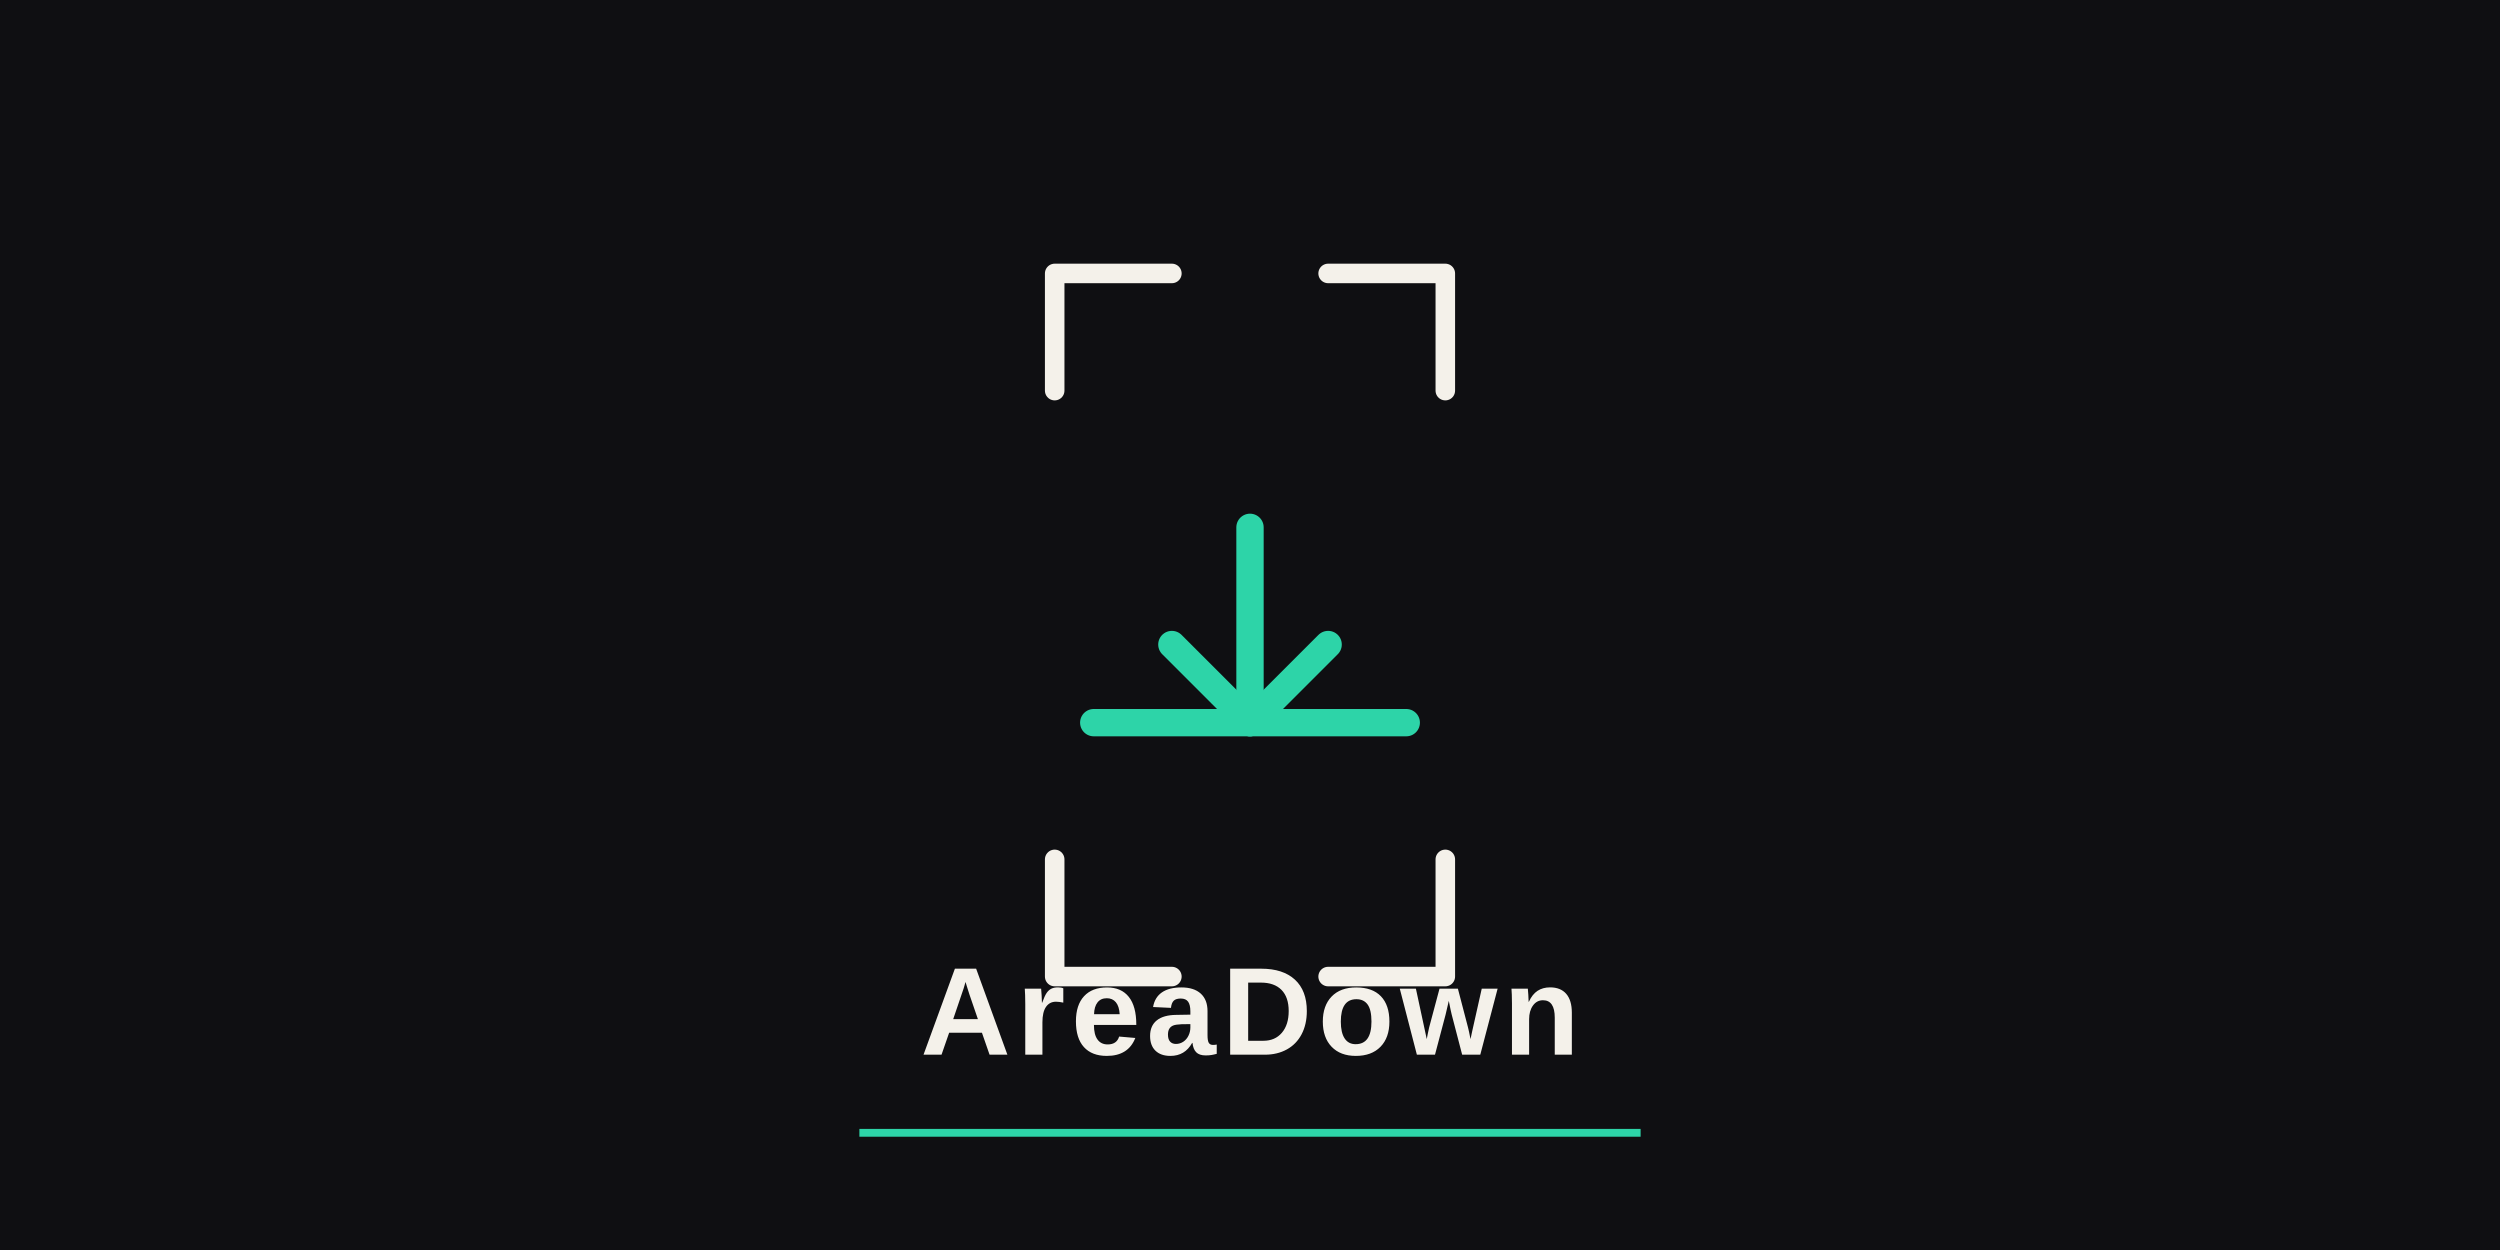
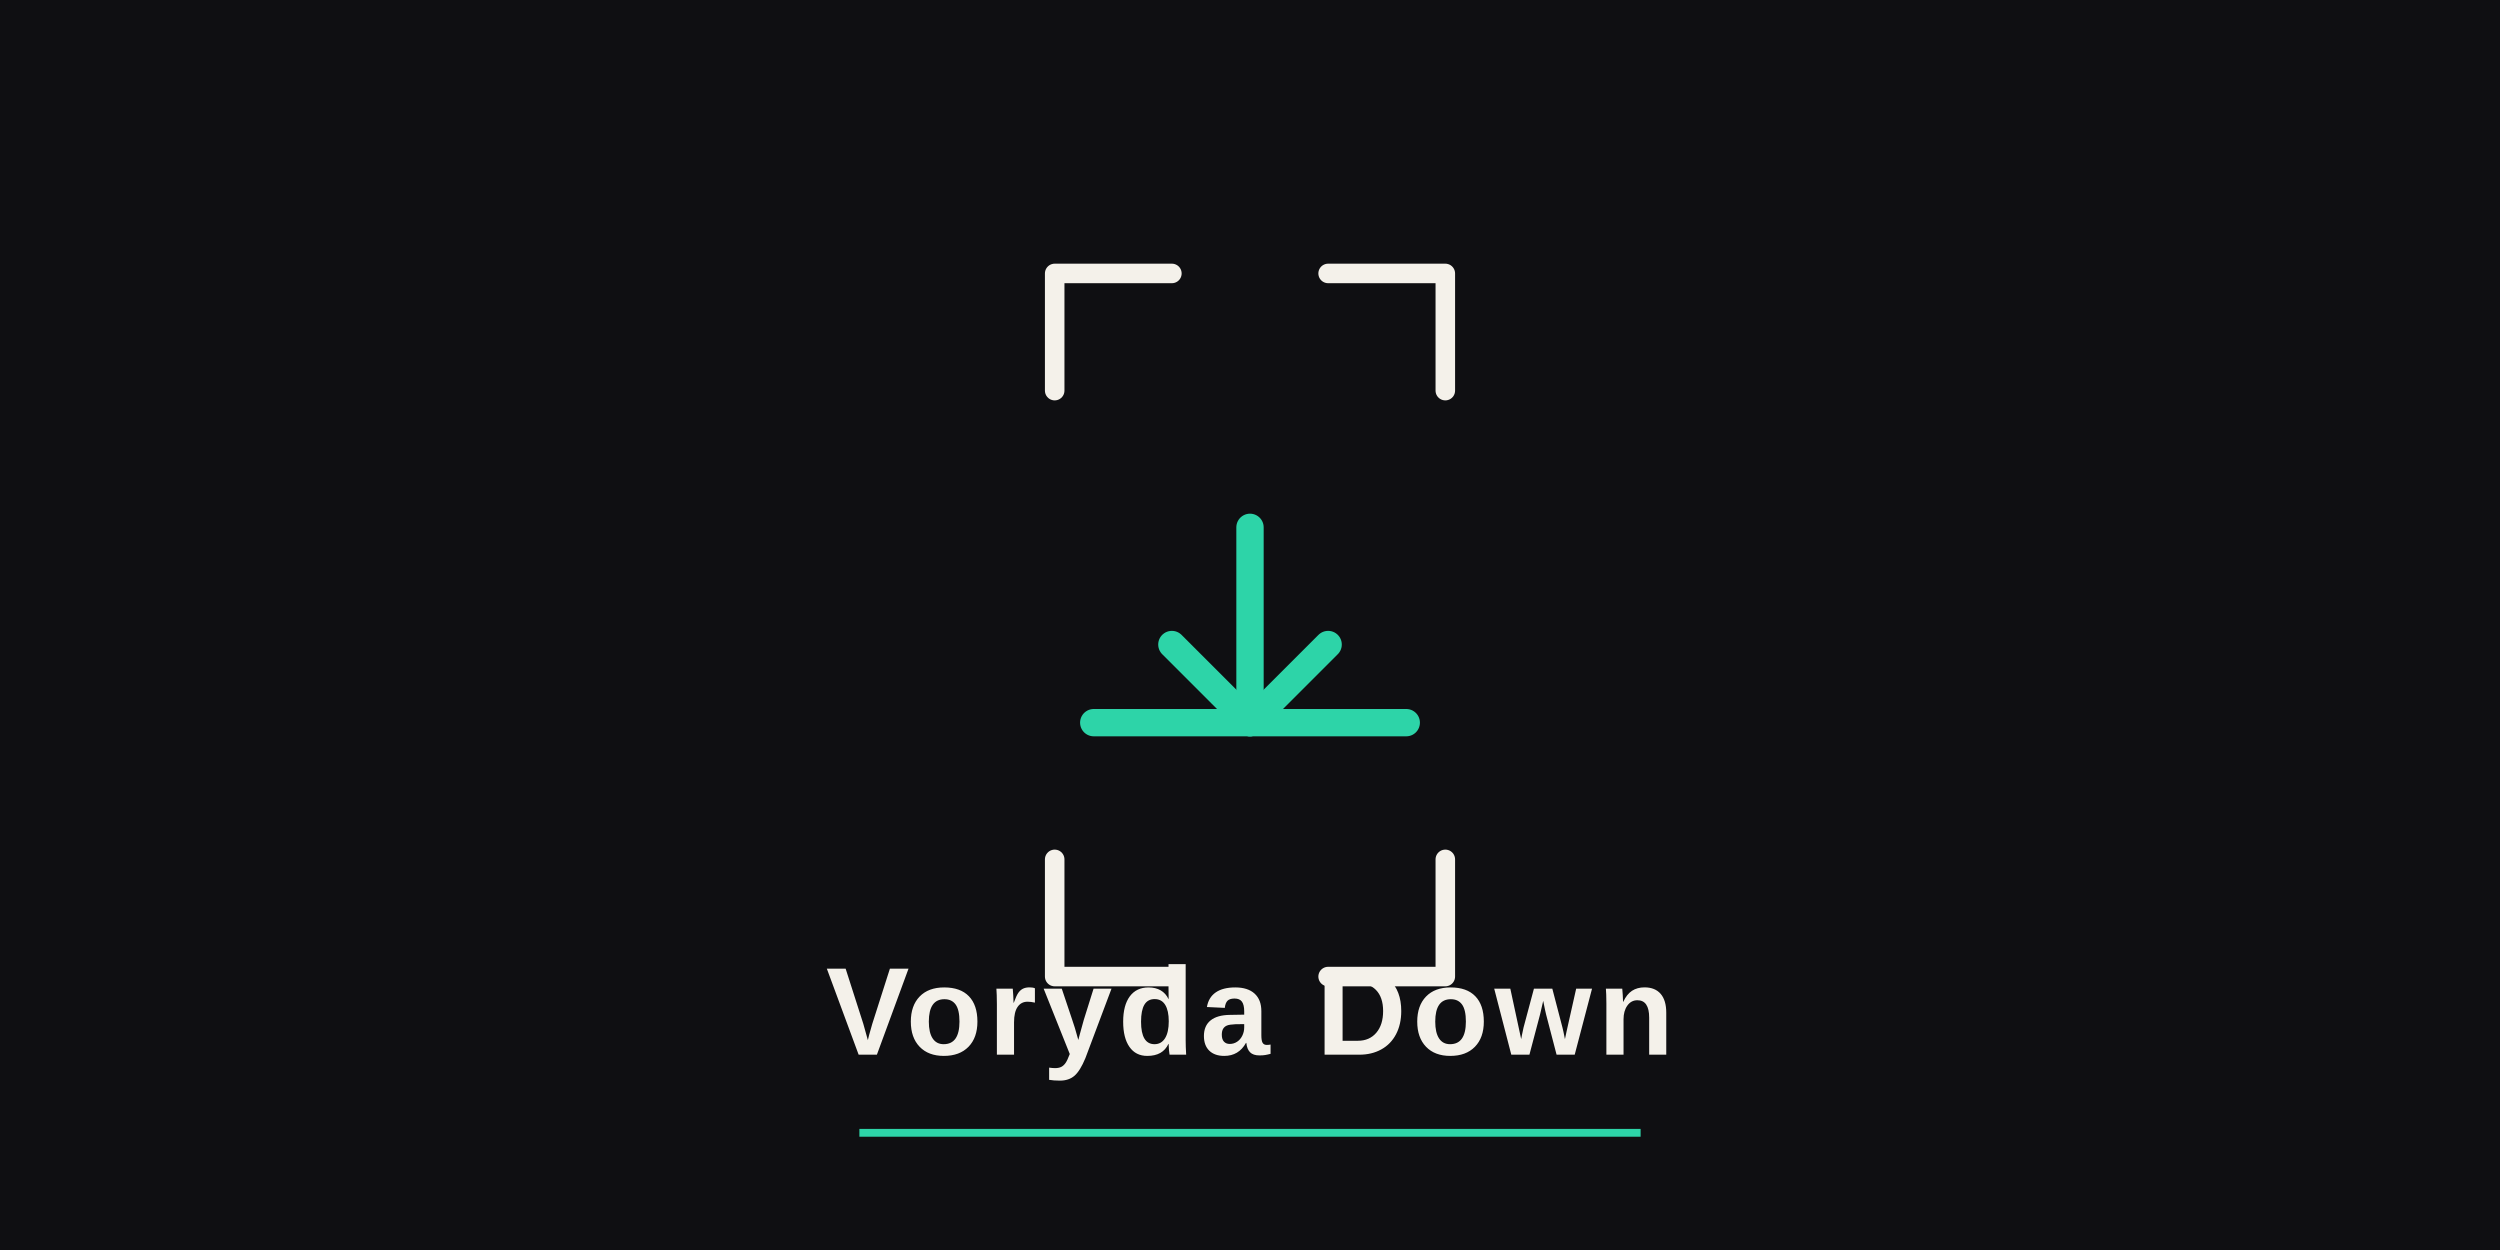
<svg xmlns="http://www.w3.org/2000/svg" viewBox="0 0 1280 640" role="img" aria-labelledby="title desc">
  <rect width="1280" height="640" fill="#0F0F12" />
  <g fill="none" stroke="#F4F1EA" stroke-width="10" stroke-linecap="round" stroke-linejoin="round">
    <path d="M540 200v-60h60" />
    <path d="M680 140h60v60" />
    <path d="M540 440v60h60" />
    <path d="M680 500h60v-60" />
  </g>
  <g fill="none" stroke="#2DD4A8" stroke-width="14" stroke-linecap="round" stroke-linejoin="round">
    <path d="M640 270v100" />
    <path d="M600 330l40 40 40-40" />
    <path d="M560 370h160" />
  </g>
-   <text x="640" y="540" text-anchor="middle" fill="#F4F1EA" font-family="Segoe UI, Arial, sans-serif" font-size="64" font-weight="700" letter-spacing="3">AreaDown</text>
+   <text x="640" y="540" text-anchor="middle" fill="#F4F1EA" font-family="Segoe UI, Arial, sans-serif" font-size="64" font-weight="700" letter-spacing="3">Voryda Down</text>
  <line x1="440" y1="580" x2="840" y2="580" stroke="#2DD4A8" stroke-width="4" />
</svg>
